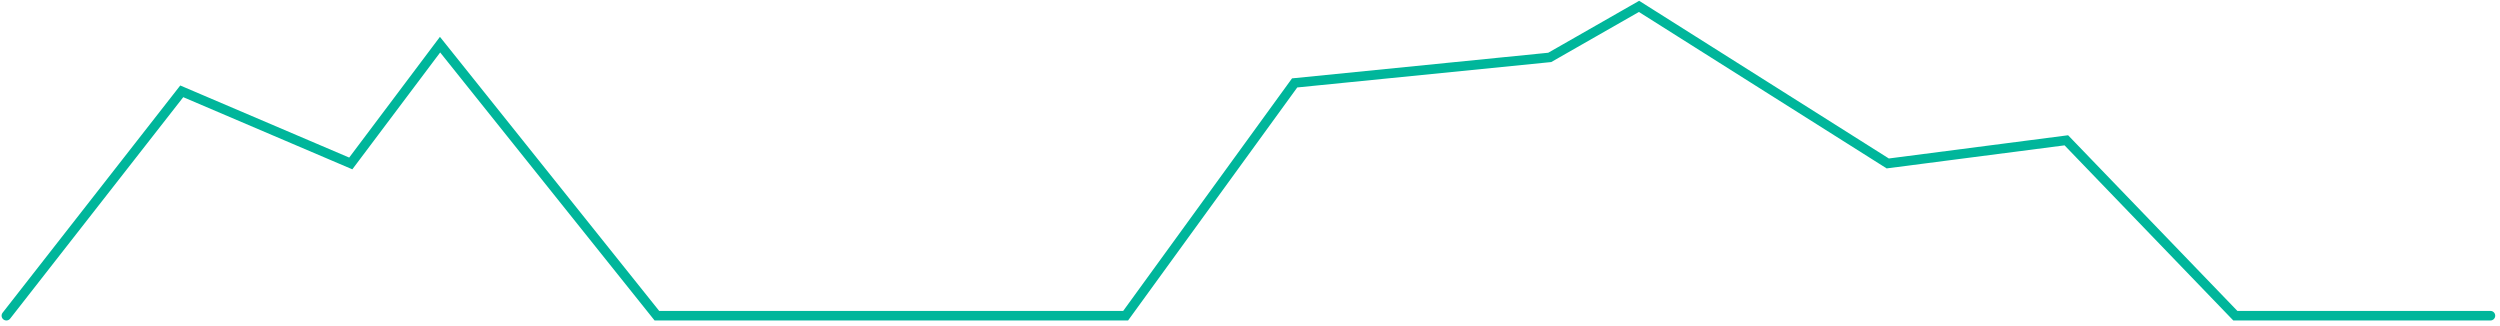
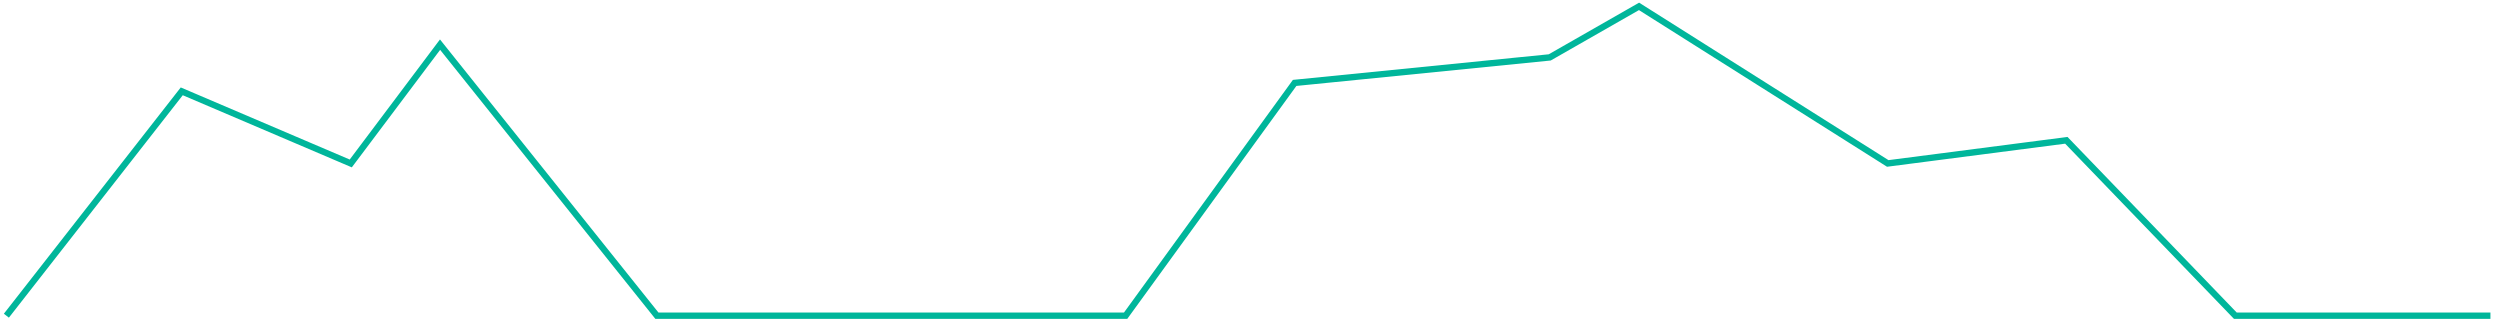
<svg xmlns="http://www.w3.org/2000/svg" width="392" height="51" viewBox="0 0 392 51" fill="none">
-   <path d="M1 49.5L28.5 14.32L55 25.628L69 7L103 49.5H176.5L203 13L243 9L257 1L296 25.628L324 22L350.5 49.5H390.5" stroke="#00B69B" stroke-width="1.5" stroke-linecap="round" />
+   <path d="M1 49.5L28.5 14.32L55 25.628L69 7L103 49.5H176.5L203 13L243 9L257 1L296 25.628L324 22L350.5 49.5H390.5" stroke="#00B69B" strokeWidth="1.5" strokeLinecap="round" />
</svg>
